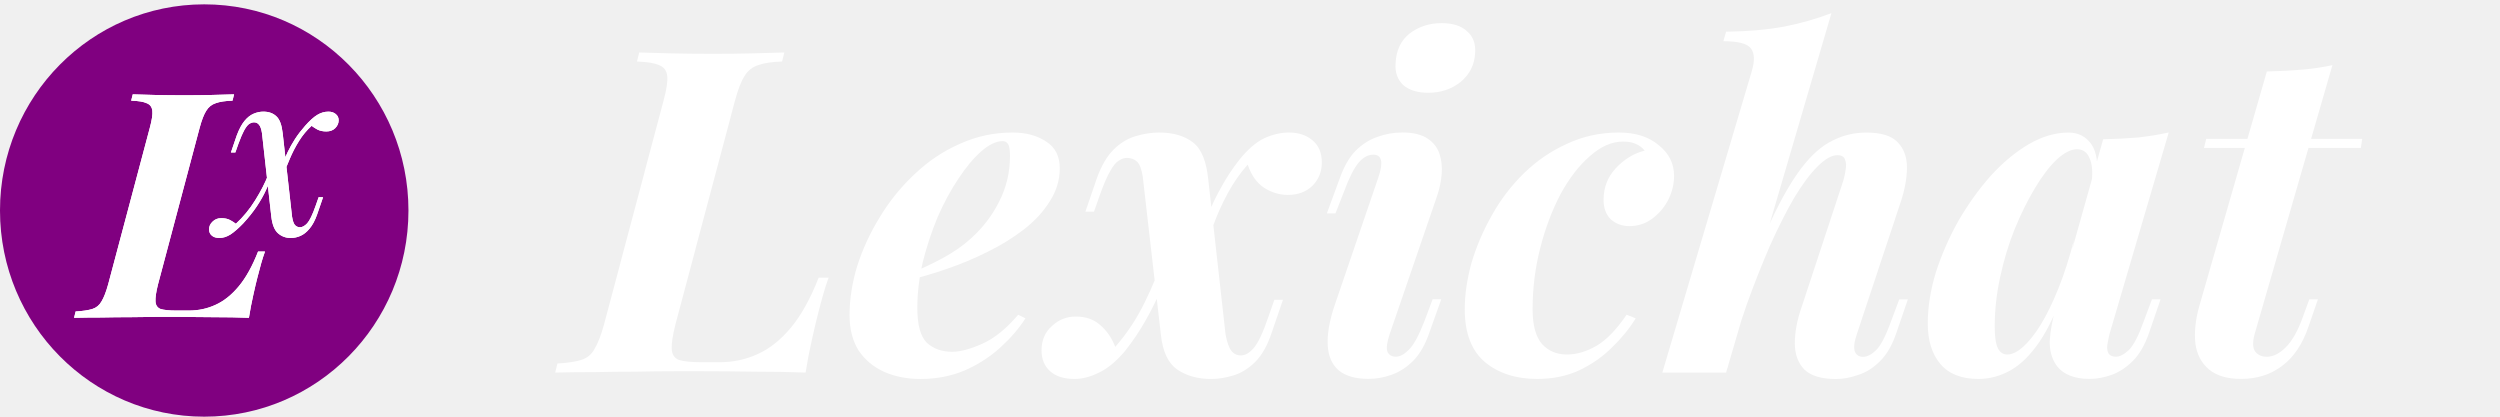
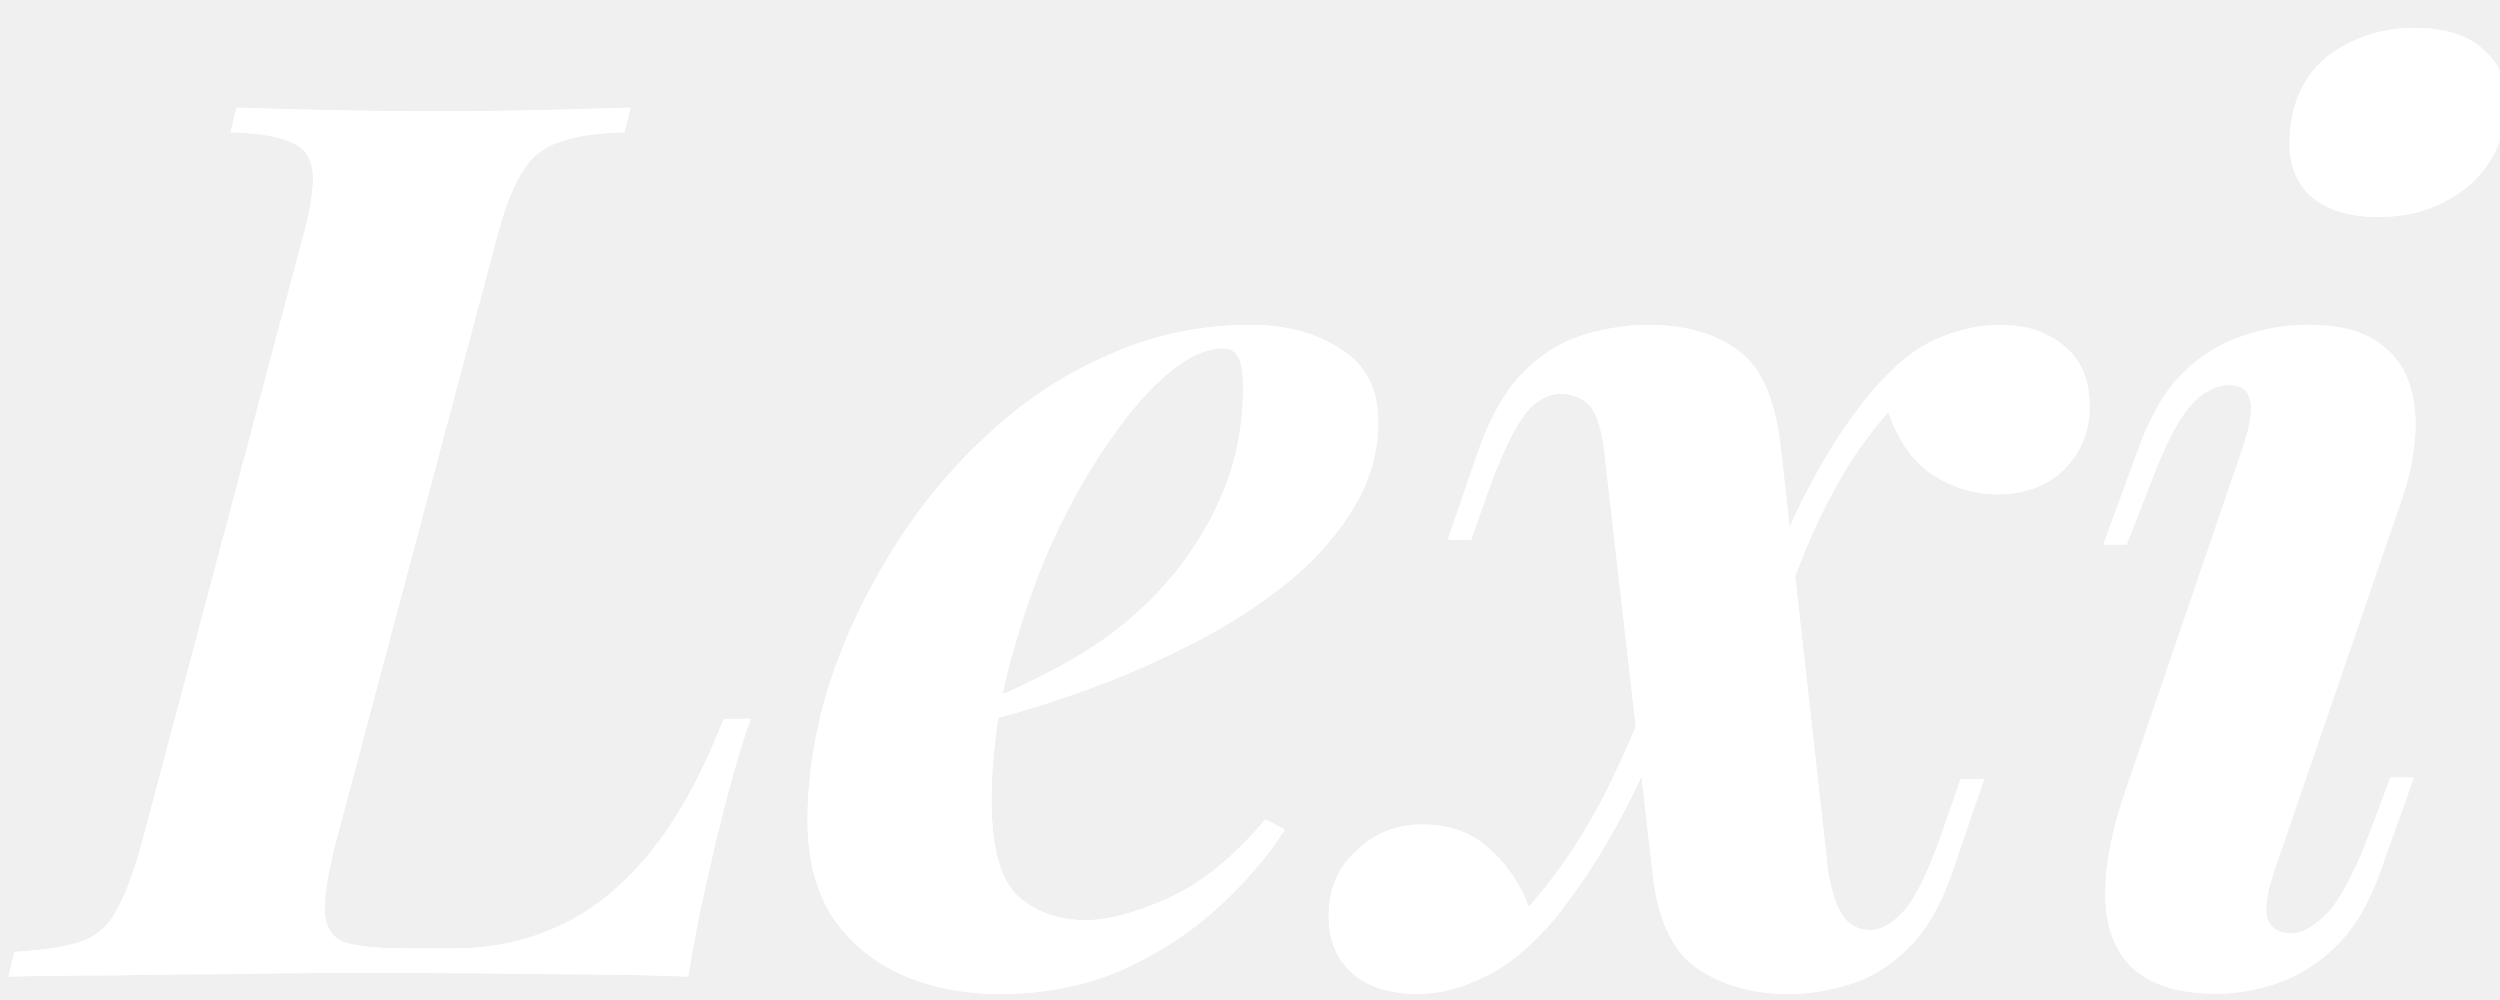
- <svg xmlns="http://www.w3.org/2000/svg" width="48mm" height="8mm" viewBox="0 0 48 8" version="1.1" id="svg5" xml:space="preserve">
+ <svg xmlns="http://www.w3.org/2000/svg" width="20mm" height="8mm" viewBox="0 0 20 8" version="1.1" id="svg5" xml:space="preserve">
  <defs id="defs2" />
  <g id="layer1" transform="translate(-0.4295763,-0.4224999)">
    <g aria-label="Lexi" id="text382" style="font-style:italic;font-size:7.782px;font-family:'Playfair Display';-inkscape-font-specification:'Playfair Display Italic';fill:#ffffff;stroke:#000000;stroke-width:0" transform="matrix(0.8616944,0,0,0.7907832,0.3460295,0.2054548)">
-       <g id="g326" transform="matrix(0.4631624,0,0,0.5046951,-0.138902,0.1144261)" style="font-style:italic;font-size:7.782px;font-family:'Playfair Display';-inkscape-font-specification:'Playfair Display Italic';fill:#ffffff;stroke:#000000;stroke-width:0">
-         <g id="g314">
-           <ellipse style="fill:#800080;fill-opacity:1;stroke:#000000;stroke-width:0;stroke-dasharray:none" id="path5358" cx="10.334" cy="10.444" rx="9.825" ry="9.918" />
-           <g aria-label="L" id="text292" style="font-weight:bold;font-size:15.184px;font-family:'Alte Haas Grotesk';-inkscape-font-specification:'Alte Haas Grotesk Bold';fill:#ffffff;stroke:#000000;stroke-width:0">
-             <g id="path416" style="fill:#ffffff">
-               <path style="color:#000000;-inkscape-font-specification:'Playfair Display Bold Italic';fill:#ffffff;stroke:none;-inkscape-stroke:none" d="m 13.258,12.418 q -0.091,0.243 -0.182,0.562 -0.091,0.319 -0.182,0.683 -0.076,0.288 -0.197,0.835 -0.121,0.531 -0.213,1.108 -0.774,-0.03 -1.731,-0.03 -0.957,-0.015 -1.716,-0.015 -0.38,0 -0.972,0 -0.577,0 -1.275,0.015 -0.698,0 -1.397,0.015 -0.698,0 -1.321,0.015 l 0.076,-0.304 q 0.516,-0.03 0.805,-0.121 0.288,-0.091 0.44,-0.364 0.167,-0.273 0.319,-0.82 L 7.716,6.466 Q 7.868,5.904 7.838,5.646 7.807,5.373 7.564,5.282 7.336,5.176 6.82,5.16 l 0.076,-0.304 q 0.395,0.015 1.063,0.03 0.683,0.015 1.442,0.015 0.668,0 1.291,-0.015 0.623,-0.015 1.078,-0.03 l -0.076,0.304 q -0.516,0.015 -0.805,0.121 -0.288,0.091 -0.456,0.364 -0.167,0.258 -0.319,0.82 L 8.111,13.997 q -0.137,0.547 -0.121,0.82 0.015,0.273 0.243,0.364 0.243,0.076 0.759,0.076 h 0.607 q 0.683,0 1.275,-0.273 0.607,-0.273 1.124,-0.896 0.516,-0.623 0.926,-1.67 z" id="path421" />
-               <path style="color:#000000;-inkscape-font-specification:'Playfair Display Bold Italic';fill:#ffffff;stroke:none;-inkscape-stroke:none" d="m 13.258,12.418 c -0.061,0.162 -0.121,0.349 -0.182,0.562 -0.061,0.213 -0.121,0.44 -0.182,0.683 -0.051,0.192 -0.116,0.471 -0.197,0.835 -0.081,0.354 -0.152,0.724 -0.213,1.108 -0.516,-0.02 -1.093,-0.03 -1.731,-0.03 -0.638,-0.01 -1.21,-0.015 -1.716,-0.015 H 8.065 c -0.385,0 -0.81,0.005 -1.275,0.015 -0.466,0 -0.931,0.005 -1.397,0.015 -0.466,0 -0.906,0.005 -1.321,0.015 l 0.076,-0.304 c 0.344,-0.02 0.612,-0.061 0.805,-0.121 0.192,-0.061 0.339,-0.182 0.44,-0.364 0.111,-0.182 0.218,-0.456 0.319,-0.82 L 7.716,6.466 C 7.817,6.092 7.858,5.818 7.838,5.646 7.817,5.464 7.726,5.343 7.564,5.282 7.412,5.211 7.164,5.17 6.82,5.16 l 0.076,-0.304 c 0.263,0.01 0.617,0.02 1.063,0.03 0.456,0.01 0.936,0.015 1.442,0.015 0.445,0 0.876,-0.005 1.291,-0.015 0.415,-0.01 0.774,-0.02 1.078,-0.03 l -0.076,0.304 c -0.344,0.01 -0.612,0.051 -0.805,0.121 -0.192,0.061 -0.344,0.182 -0.456,0.364 -0.111,0.172 -0.218,0.445 -0.319,0.82 L 8.111,13.997 c -0.091,0.364 -0.132,0.638 -0.121,0.82 0.01,0.182 0.091,0.304 0.243,0.364 0.162,0.051 0.415,0.076 0.759,0.076 h 0.607 c 0.456,0 0.881,-0.091 1.275,-0.273 0.405,-0.182 0.779,-0.481 1.124,-0.896 0.344,-0.415 0.653,-0.972 0.926,-1.67 z" id="path423" />
-             </g>
-           </g>
-         </g>
-         <g aria-label="x" id="text400" style="font-weight:bold;font-size:11.216px;font-family:Lato;-inkscape-font-specification:'Lato Bold';fill:#ffffff;stroke:#000000;stroke-width:0">
-           <g id="path425" style="fill:#ffffff">
-             <path style="color:#000000;-inkscape-font-specification:'Playfair Display Italic';fill:#ffffff;stroke:none;-inkscape-stroke:none" d="m 14.559,10.734 q 0.045,0.292 0.135,0.404 0.101,0.112 0.247,0.112 0.168,0 0.348,-0.191 0.179,-0.202 0.404,-0.841 l 0.146,-0.415 h 0.213 L 15.77,10.622 q -0.157,0.449 -0.37,0.695 -0.202,0.247 -0.437,0.348 -0.224,0.101 -0.471,0.101 -0.348,0 -0.606,-0.224 Q 13.628,11.317 13.56,10.734 L 13.112,6.719 Q 13.067,6.427 12.966,6.315 12.876,6.203 12.73,6.203 q -0.112,0 -0.236,0.079 -0.112,0.079 -0.236,0.303 -0.123,0.224 -0.28,0.651 l -0.146,0.415 h -0.213 l 0.28,-0.819 q 0.168,-0.449 0.37,-0.695 0.202,-0.247 0.437,-0.348 0.236,-0.101 0.471,-0.101 0.393,0 0.628,0.224 0.236,0.213 0.303,0.808 z m 0.942,-4.363 q -0.348,0.314 -0.606,0.729 -0.258,0.415 -0.437,0.841 -0.179,0.415 -0.303,0.763 0,0 -0.112,0 -0.112,-0.011 -0.112,-0.011 0.079,-0.224 0.179,-0.493 0.101,-0.28 0.247,-0.583 0.146,-0.303 0.348,-0.617 0.213,-0.325 0.482,-0.628 0.325,-0.37 0.583,-0.527 0.258,-0.157 0.538,-0.157 0.213,0 0.348,0.112 0.146,0.112 0.146,0.303 0,0.213 -0.168,0.381 -0.157,0.157 -0.426,0.157 -0.247,0 -0.426,-0.09 -0.179,-0.101 -0.28,-0.179 z m -3.645,4.711 q 0.527,-0.482 0.931,-1.133 0.404,-0.651 0.617,-1.2 0,0 0.09,0.022 0.101,0.022 0.101,0.022 -0.112,0.303 -0.292,0.673 -0.168,0.37 -0.437,0.774 -0.269,0.404 -0.662,0.83 -0.336,0.348 -0.606,0.527 -0.269,0.168 -0.527,0.168 -0.247,0 -0.37,-0.112 -0.135,-0.112 -0.135,-0.303 0,-0.213 0.168,-0.37 0.168,-0.168 0.415,-0.168 0.258,0 0.426,0.09 0.168,0.09 0.28,0.179 z" id="path430" />
-             <path style="color:#000000;-inkscape-font-specification:'Playfair Display Italic';fill:#ffffff;stroke:none;-inkscape-stroke:none" d="m 14.559,10.734 c 0.03,0.194 0.075,0.329 0.135,0.404 0.067,0.075 0.15,0.112 0.247,0.112 0.112,0 0.228,-0.064 0.348,-0.191 0.12,-0.135 0.254,-0.415 0.404,-0.841 l 0.146,-0.415 h 0.213 L 15.77,10.622 c -0.105,0.299 -0.228,0.531 -0.37,0.695 -0.135,0.164 -0.28,0.28 -0.437,0.348 -0.15,0.067 -0.307,0.101 -0.471,0.101 -0.232,0 -0.434,-0.075 -0.606,-0.224 -0.172,-0.15 -0.28,-0.419 -0.325,-0.808 L 13.112,6.719 C 13.082,6.524 13.033,6.39 12.966,6.315 12.906,6.24 12.828,6.203 12.73,6.203 c -0.075,0 -0.153,0.026 -0.236,0.079 -0.075,0.052 -0.153,0.153 -0.236,0.303 -0.082,0.15 -0.176,0.366 -0.28,0.651 l -0.146,0.415 h -0.213 l 0.28,-0.819 c 0.112,-0.299 0.236,-0.531 0.37,-0.695 0.135,-0.164 0.28,-0.28 0.437,-0.348 0.157,-0.067 0.314,-0.101 0.471,-0.101 0.262,0 0.471,0.075 0.628,0.224 0.157,0.142 0.258,0.411 0.303,0.808 z M 15.501,6.371 C 15.269,6.58 15.067,6.823 14.895,7.1 14.723,7.377 14.577,7.657 14.458,7.941 14.338,8.218 14.237,8.472 14.155,8.704 h -0.112 l -0.112,-0.011 c 0.052,-0.15 0.112,-0.314 0.179,-0.493 0.067,-0.187 0.15,-0.381 0.247,-0.583 0.097,-0.202 0.213,-0.408 0.348,-0.617 0.142,-0.217 0.303,-0.426 0.482,-0.628 0.217,-0.247 0.411,-0.422 0.583,-0.527 0.172,-0.105 0.351,-0.157 0.538,-0.157 0.142,0 0.258,0.037 0.348,0.112 0.097,0.075 0.146,0.176 0.146,0.303 0,0.142 -0.056,0.269 -0.168,0.381 -0.105,0.105 -0.247,0.157 -0.426,0.157 -0.164,0 -0.307,-0.03 -0.426,-0.09 -0.12,-0.067 -0.213,-0.127 -0.28,-0.179 z m -3.645,4.711 c 0.351,-0.322 0.662,-0.699 0.931,-1.133 0.269,-0.434 0.475,-0.834 0.617,-1.2 l 0.09,0.022 0.101,0.022 c -0.075,0.202 -0.172,0.426 -0.292,0.673 -0.112,0.247 -0.258,0.505 -0.437,0.774 -0.179,0.269 -0.4,0.546 -0.662,0.83 -0.224,0.232 -0.426,0.408 -0.606,0.527 -0.179,0.112 -0.355,0.168 -0.527,0.168 -0.164,0 -0.288,-0.037 -0.37,-0.112 -0.09,-0.075 -0.135,-0.176 -0.135,-0.303 0,-0.142 0.056,-0.265 0.168,-0.37 0.112,-0.112 0.25,-0.168 0.415,-0.168 0.172,0 0.314,0.03 0.426,0.09 0.112,0.06 0.206,0.12 0.28,0.179 z" id="path432" />
-           </g>
-         </g>
-       </g>
-       <g id="path781" style="font-style:italic;font-size:7.782px;font-family:'Playfair Display';-inkscape-font-specification:'Playfair Display Italic';fill:#ffffff;stroke:#000000;stroke-width:0" transform="matrix(0.8627801,0,0,0.8627801,11.92495,-14.18452)">
+       <g id="path781" style="font-style:italic;font-size:7.782px;font-family:'Playfair Display';-inkscape-font-specification:'Playfair Display Italic';fill:#ffffff;stroke:#000000;stroke-width:0" transform="matrix(0.9758966,0,0,0.9758966,-0.4381499,-16.43259)">
        <g aria-label="Lexichat" transform="scale(0.9579704,1.043874)" id="text600" style="font-weight:bold;font-size:12.188px;-inkscape-font-specification:'Playfair Display Bold Italic'">
          <path d="m 8.028,23.539 q -0.073,0.195 -0.146,0.451 -0.073,0.256 -0.146,0.548 -0.061,0.232 -0.158,0.67 -0.098,0.427 -0.171,0.89 -0.622,-0.024 -1.389,-0.024 -0.768,-0.012 -1.377,-0.012 -0.305,0 -0.78,0 -0.463,0 -1.024,0.012 -0.561,0 -1.121,0.012 -0.561,0 -1.06,0.012 l 0.061,-0.244 q 0.414,-0.024 0.646,-0.098 0.232,-0.073 0.353,-0.293 0.134,-0.219 0.256,-0.658 L 3.579,18.762 q 0.122,-0.451 0.098,-0.658 -0.024,-0.219 -0.219,-0.293 -0.183,-0.085 -0.597,-0.098 l 0.061,-0.244 q 0.317,0.012 0.853,0.024 0.548,0.012 1.158,0.012 0.536,0 1.036,-0.012 0.5,-0.012 0.865,-0.024 l -0.061,0.244 q -0.414,0.012 -0.646,0.098 -0.232,0.073 -0.366,0.293 -0.134,0.207 -0.256,0.658 l -1.609,6.045 q -0.11,0.439 -0.098,0.658 0.012,0.219 0.195,0.293 0.195,0.061 0.609,0.061 h 0.488 q 0.548,0 1.024,-0.219 0.488,-0.219 0.902,-0.719 0.414,-0.5 0.743,-1.341 z" id="path801" />
          <path d="m 10.149,23.454 q 0.5,-0.195 0.951,-0.439 0.451,-0.244 0.768,-0.536 0.475,-0.427 0.756,-0.987 0.293,-0.573 0.293,-1.231 0,-0.244 -0.049,-0.317 -0.049,-0.085 -0.146,-0.085 -0.268,0 -0.585,0.28 -0.305,0.268 -0.609,0.731 -0.305,0.451 -0.561,1.036 -0.244,0.585 -0.402,1.219 -0.146,0.634 -0.146,1.231 0,0.683 0.256,0.938 0.268,0.244 0.683,0.244 0.329,0 0.817,-0.219 0.488,-0.219 0.963,-0.78 l 0.195,0.098 q -0.256,0.402 -0.67,0.78 -0.414,0.378 -0.963,0.622 -0.548,0.232 -1.194,0.232 -0.548,0 -0.987,-0.195 -0.427,-0.195 -0.683,-0.573 -0.244,-0.39 -0.244,-0.951 0,-0.646 0.207,-1.329 0.219,-0.683 0.609,-1.316 0.39,-0.646 0.938,-1.158 0.548,-0.524 1.219,-0.817 0.67,-0.305 1.426,-0.305 0.536,0 0.902,0.244 0.366,0.232 0.366,0.719 0,0.475 -0.268,0.89 -0.256,0.414 -0.695,0.756 -0.439,0.341 -0.987,0.609 -0.536,0.268 -1.109,0.463 -0.561,0.195 -1.06,0.305 z" id="path803" />
          <path d="m 18.729,25.075 q 0.061,0.317 0.158,0.439 0.098,0.122 0.256,0.122 0.171,0 0.341,-0.195 0.183,-0.207 0.402,-0.853 l 0.158,-0.451 h 0.232 l -0.305,0.89 q -0.171,0.512 -0.439,0.78 -0.268,0.268 -0.585,0.366 -0.317,0.098 -0.609,0.098 -0.536,0 -0.914,-0.256 -0.366,-0.256 -0.439,-0.938 l -0.488,-4.254 q -0.049,-0.317 -0.158,-0.414 -0.11,-0.098 -0.268,-0.098 -0.11,0 -0.219,0.073 -0.11,0.061 -0.232,0.28 -0.122,0.207 -0.28,0.646 l -0.158,0.451 h -0.232 l 0.305,-0.89 q 0.183,-0.512 0.451,-0.78 0.268,-0.268 0.597,-0.366 0.329,-0.098 0.634,-0.098 0.573,0 0.914,0.268 0.341,0.256 0.414,1.024 z m 0.597,-4.583 q -0.305,0.341 -0.536,0.768 -0.232,0.427 -0.39,0.865 -0.158,0.427 -0.268,0.78 0,0 -0.122,0 -0.122,-0.012 -0.122,-0.012 0.049,-0.158 0.134,-0.439 0.098,-0.28 0.244,-0.634 0.146,-0.366 0.353,-0.731 0.207,-0.378 0.475,-0.719 0.341,-0.427 0.67,-0.585 0.341,-0.158 0.67,-0.158 0.39,0 0.634,0.207 0.256,0.207 0.256,0.597 0,0.378 -0.256,0.634 -0.256,0.244 -0.658,0.244 -0.341,0 -0.646,-0.195 -0.293,-0.195 -0.439,-0.622 z m -3.571,4.912 q 0.463,-0.524 0.792,-1.194 0.329,-0.67 0.5,-1.219 0,0 0.11,0.012 0.122,0.012 0.122,0.012 -0.098,0.341 -0.268,0.78 -0.171,0.427 -0.427,0.878 -0.244,0.439 -0.573,0.853 -0.353,0.414 -0.695,0.573 -0.341,0.171 -0.658,0.171 -0.427,0 -0.658,-0.207 -0.232,-0.207 -0.232,-0.561 0,-0.414 0.28,-0.658 0.268,-0.256 0.646,-0.256 0.402,0 0.658,0.232 0.268,0.232 0.402,0.585 z" id="path805" />
          <path d="m 23.312,17.762 q 0.024,-0.524 0.378,-0.804 0.366,-0.28 0.865,-0.28 0.451,0 0.683,0.219 0.244,0.207 0.219,0.585 -0.024,0.475 -0.39,0.78 -0.366,0.293 -0.878,0.293 -0.427,0 -0.67,-0.207 -0.232,-0.219 -0.207,-0.585 z m -0.463,3.071 q 0.207,-0.609 -0.134,-0.609 -0.219,0 -0.402,0.219 -0.183,0.219 -0.378,0.743 l -0.244,0.622 h -0.232 l 0.341,-0.926 q 0.171,-0.488 0.427,-0.756 0.268,-0.268 0.585,-0.378 0.329,-0.122 0.683,-0.122 0.427,0 0.67,0.158 0.244,0.158 0.329,0.414 0.085,0.244 0.061,0.548 -0.024,0.293 -0.122,0.585 l -1.28,3.73 q -0.11,0.329 -0.061,0.475 0.061,0.134 0.232,0.134 0.158,0 0.341,-0.183 0.195,-0.183 0.427,-0.78 l 0.219,-0.585 h 0.232 l -0.317,0.89 q -0.171,0.5 -0.439,0.768 -0.268,0.268 -0.585,0.378 -0.305,0.11 -0.622,0.11 -0.524,0 -0.804,-0.232 -0.268,-0.232 -0.293,-0.67 -0.024,-0.439 0.171,-1.036 z" id="path807" />
-           <path d="m 29.443,19.871 q -0.451,0 -0.89,0.39 -0.439,0.378 -0.792,1.024 -0.341,0.646 -0.548,1.45 -0.207,0.804 -0.207,1.658 0,0.646 0.256,0.938 0.256,0.28 0.67,0.28 0.39,0 0.792,-0.232 0.402,-0.232 0.817,-0.841 l 0.244,0.098 q -0.244,0.402 -0.634,0.78 -0.378,0.378 -0.89,0.622 -0.5,0.232 -1.134,0.232 -0.853,0 -1.402,-0.451 -0.548,-0.463 -0.548,-1.426 0,-0.597 0.183,-1.255 0.195,-0.658 0.548,-1.28 0.353,-0.634 0.865,-1.134 0.512,-0.5 1.158,-0.792 0.646,-0.305 1.402,-0.305 0.67,0 1.073,0.341 0.414,0.329 0.414,0.829 0,0.329 -0.158,0.646 -0.158,0.305 -0.439,0.512 -0.268,0.195 -0.609,0.195 -0.293,0 -0.5,-0.183 -0.195,-0.195 -0.195,-0.524 0,-0.5 0.329,-0.853 0.341,-0.366 0.78,-0.475 -0.098,-0.122 -0.244,-0.183 -0.134,-0.061 -0.341,-0.061 z" id="path809" />
-           <path d="m 32.222,26.099 h -1.719 l 2.413,-8.13 q 0.122,-0.414 -0.024,-0.609 -0.146,-0.195 -0.743,-0.195 l 0.073,-0.256 q 0.865,-0.012 1.548,-0.134 0.683,-0.134 1.292,-0.366 z m 0.305,-1.767 q 0.488,-1.402 0.902,-2.316 0.427,-0.914 0.829,-1.438 0.402,-0.524 0.829,-0.731 0.427,-0.219 0.914,-0.219 0.597,0 0.841,0.256 0.256,0.256 0.256,0.683 0,0.414 -0.158,0.902 l -1.194,3.596 q -0.11,0.329 -0.049,0.475 0.061,0.134 0.219,0.134 0.158,0 0.341,-0.171 0.195,-0.183 0.414,-0.792 l 0.219,-0.585 h 0.232 l -0.305,0.89 q -0.171,0.512 -0.451,0.78 -0.268,0.268 -0.585,0.366 -0.305,0.11 -0.597,0.11 -0.585,0 -0.853,-0.256 -0.256,-0.268 -0.256,-0.707 0,-0.451 0.183,-0.975 l 1.085,-3.291 q 0.073,-0.207 0.098,-0.39 0.037,-0.183 -0.012,-0.293 -0.037,-0.122 -0.207,-0.122 -0.232,0 -0.536,0.305 -0.305,0.305 -0.634,0.853 -0.317,0.548 -0.646,1.28 -0.317,0.731 -0.622,1.572 -0.293,0.841 -0.524,1.731 z" id="path811" />
-           <path d="m 39.803,25.611 q 0.195,0 0.427,-0.207 0.232,-0.207 0.475,-0.597 0.244,-0.402 0.475,-0.975 0.232,-0.573 0.427,-1.329 l -0.268,1.329 q -0.305,0.902 -0.67,1.438 -0.366,0.536 -0.78,0.768 -0.414,0.232 -0.865,0.232 -0.683,0 -1.024,-0.402 -0.341,-0.402 -0.341,-1.097 0,-0.658 0.219,-1.377 0.232,-0.719 0.609,-1.389 0.39,-0.67 0.865,-1.207 0.488,-0.536 1.024,-0.853 0.548,-0.317 1.073,-0.317 0.402,0 0.622,0.317 0.219,0.317 0.134,0.987 l -0.134,0.073 q 0.061,-0.439 -0.049,-0.683 -0.098,-0.244 -0.341,-0.244 -0.244,0 -0.548,0.28 -0.293,0.28 -0.585,0.768 -0.293,0.488 -0.548,1.109 -0.244,0.609 -0.39,1.292 -0.146,0.67 -0.146,1.329 0,0.414 0.085,0.585 0.085,0.171 0.256,0.171 z m 2.584,-5.802 q 0.524,-0.012 0.951,-0.049 0.427,-0.049 0.817,-0.134 l -1.597,5.436 q -0.037,0.158 -0.061,0.305 -0.012,0.134 0.037,0.219 0.061,0.085 0.195,0.085 0.158,0 0.353,-0.183 0.195,-0.195 0.402,-0.78 l 0.219,-0.585 h 0.232 l -0.305,0.89 q -0.171,0.5 -0.439,0.768 -0.268,0.268 -0.573,0.378 -0.305,0.11 -0.597,0.11 -0.634,0 -0.902,-0.378 -0.183,-0.268 -0.171,-0.658 0.024,-0.402 0.171,-0.914 z" id="path813" />
-           <path d="m 49.371,19.798 -0.037,0.244 h -4.229 l 0.061,-0.244 z m -2.901,5.265 q -0.085,0.317 0.012,0.463 0.11,0.146 0.317,0.146 0.256,0 0.512,-0.256 0.256,-0.256 0.451,-0.792 l 0.183,-0.5 h 0.232 l -0.244,0.707 q -0.244,0.731 -0.719,1.085 -0.463,0.353 -1.109,0.353 -0.561,0 -0.865,-0.256 -0.305,-0.256 -0.366,-0.695 -0.049,-0.451 0.098,-0.987 l 1.828,-6.35 q 0.524,-0.012 0.951,-0.049 0.427,-0.037 0.817,-0.122 z" id="path815" />
+         </g>
+         <rect style="fill:#ffffff;stroke:#000000;stroke-width:0" id="rect875" width="59.264" height="37.634" x="2.033" y="36.324" />
+         <g aria-label="Lexichat" transform="scale(0.9579704,1.043874)" id="g885" style="font-weight:bold;font-size:12.188px;-inkscape-font-specification:'Playfair Display Bold Italic'">
+           <path d="m 8.028,23.539 q -0.073,0.195 -0.146,0.451 -0.073,0.256 -0.146,0.548 -0.061,0.232 -0.158,0.67 -0.098,0.427 -0.171,0.89 -0.622,-0.024 -1.389,-0.024 -0.768,-0.012 -1.377,-0.012 -0.305,0 -0.78,0 -0.463,0 -1.024,0.012 -0.561,0 -1.121,0.012 -0.561,0 -1.06,0.012 l 0.061,-0.244 q 0.414,-0.024 0.646,-0.098 0.232,-0.073 0.353,-0.293 0.134,-0.219 0.256,-0.658 L 3.579,18.762 q 0.122,-0.451 0.098,-0.658 -0.024,-0.219 -0.219,-0.293 -0.183,-0.085 -0.597,-0.098 l 0.061,-0.244 q 0.317,0.012 0.853,0.024 0.548,0.012 1.158,0.012 0.536,0 1.036,-0.012 0.5,-0.012 0.865,-0.024 l -0.061,0.244 q -0.414,0.012 -0.646,0.098 -0.232,0.073 -0.366,0.293 -0.134,0.207 -0.256,0.658 l -1.609,6.045 q -0.11,0.439 -0.098,0.658 0.012,0.219 0.195,0.293 0.195,0.061 0.609,0.061 h 0.488 q 0.548,0 1.024,-0.219 0.488,-0.219 0.902,-0.719 0.414,-0.5 0.743,-1.341 z" id="path877" />
+           <path d="m 10.149,23.454 q 0.5,-0.195 0.951,-0.439 0.451,-0.244 0.768,-0.536 0.475,-0.427 0.756,-0.987 0.293,-0.573 0.293,-1.231 0,-0.244 -0.049,-0.317 -0.049,-0.085 -0.146,-0.085 -0.268,0 -0.585,0.28 -0.305,0.268 -0.609,0.731 -0.305,0.451 -0.561,1.036 -0.244,0.585 -0.402,1.219 -0.146,0.634 -0.146,1.231 0,0.683 0.256,0.938 0.268,0.244 0.683,0.244 0.329,0 0.817,-0.219 0.488,-0.219 0.963,-0.78 l 0.195,0.098 q -0.256,0.402 -0.67,0.78 -0.414,0.378 -0.963,0.622 -0.548,0.232 -1.194,0.232 -0.548,0 -0.987,-0.195 -0.427,-0.195 -0.683,-0.573 -0.244,-0.39 -0.244,-0.951 0,-0.646 0.207,-1.329 0.219,-0.683 0.609,-1.316 0.39,-0.646 0.938,-1.158 0.548,-0.524 1.219,-0.817 0.67,-0.305 1.426,-0.305 0.536,0 0.902,0.244 0.366,0.232 0.366,0.719 0,0.475 -0.268,0.89 -0.256,0.414 -0.695,0.756 -0.439,0.341 -0.987,0.609 -0.536,0.268 -1.109,0.463 -0.561,0.195 -1.06,0.305 z" id="path879" />
+           <path d="m 18.729,25.075 q 0.061,0.317 0.158,0.439 0.098,0.122 0.256,0.122 0.171,0 0.341,-0.195 0.183,-0.207 0.402,-0.853 l 0.158,-0.451 h 0.232 l -0.305,0.89 q -0.171,0.512 -0.439,0.78 -0.268,0.268 -0.585,0.366 -0.317,0.098 -0.609,0.098 -0.536,0 -0.914,-0.256 -0.366,-0.256 -0.439,-0.938 l -0.488,-4.254 q -0.049,-0.317 -0.158,-0.414 -0.11,-0.098 -0.268,-0.098 -0.11,0 -0.219,0.073 -0.11,0.061 -0.232,0.28 -0.122,0.207 -0.28,0.646 l -0.158,0.451 h -0.232 l 0.305,-0.89 q 0.183,-0.512 0.451,-0.78 0.268,-0.268 0.597,-0.366 0.329,-0.098 0.634,-0.098 0.573,0 0.914,0.268 0.341,0.256 0.414,1.024 z m 0.597,-4.583 q -0.305,0.341 -0.536,0.768 -0.232,0.427 -0.39,0.865 -0.158,0.427 -0.268,0.78 0,0 -0.122,0 -0.122,-0.012 -0.122,-0.012 0.049,-0.158 0.134,-0.439 0.098,-0.28 0.244,-0.634 0.146,-0.366 0.353,-0.731 0.207,-0.378 0.475,-0.719 0.341,-0.427 0.67,-0.585 0.341,-0.158 0.67,-0.158 0.39,0 0.634,0.207 0.256,0.207 0.256,0.597 0,0.378 -0.256,0.634 -0.256,0.244 -0.658,0.244 -0.341,0 -0.646,-0.195 -0.293,-0.195 -0.439,-0.622 z m -3.571,4.912 q 0.463,-0.524 0.792,-1.194 0.329,-0.67 0.5,-1.219 0,0 0.11,0.012 0.122,0.012 0.122,0.012 -0.098,0.341 -0.268,0.78 -0.171,0.427 -0.427,0.878 -0.244,0.439 -0.573,0.853 -0.353,0.414 -0.695,0.573 -0.341,0.171 -0.658,0.171 -0.427,0 -0.658,-0.207 -0.232,-0.207 -0.232,-0.561 0,-0.414 0.28,-0.658 0.268,-0.256 0.646,-0.256 0.402,0 0.658,0.232 0.268,0.232 0.402,0.585 z" id="path881" />
+           <path d="m 23.312,17.762 q 0.024,-0.524 0.378,-0.804 0.366,-0.28 0.865,-0.28 0.451,0 0.683,0.219 0.244,0.207 0.219,0.585 -0.024,0.475 -0.39,0.78 -0.366,0.293 -0.878,0.293 -0.427,0 -0.67,-0.207 -0.232,-0.219 -0.207,-0.585 z m -0.463,3.071 q 0.207,-0.609 -0.134,-0.609 -0.219,0 -0.402,0.219 -0.183,0.219 -0.378,0.743 l -0.244,0.622 h -0.232 l 0.341,-0.926 q 0.171,-0.488 0.427,-0.756 0.268,-0.268 0.585,-0.378 0.329,-0.122 0.683,-0.122 0.427,0 0.67,0.158 0.244,0.158 0.329,0.414 0.085,0.244 0.061,0.548 -0.024,0.293 -0.122,0.585 l -1.28,3.73 q -0.11,0.329 -0.061,0.475 0.061,0.134 0.232,0.134 0.158,0 0.341,-0.183 0.195,-0.183 0.427,-0.78 l 0.219,-0.585 h 0.232 l -0.317,0.89 q -0.171,0.5 -0.439,0.768 -0.268,0.268 -0.585,0.378 -0.305,0.11 -0.622,0.11 -0.524,0 -0.804,-0.232 -0.268,-0.232 -0.293,-0.67 -0.024,-0.439 0.171,-1.036 z" id="path883" />
        </g>
      </g>
    </g>
  </g>
</svg>
